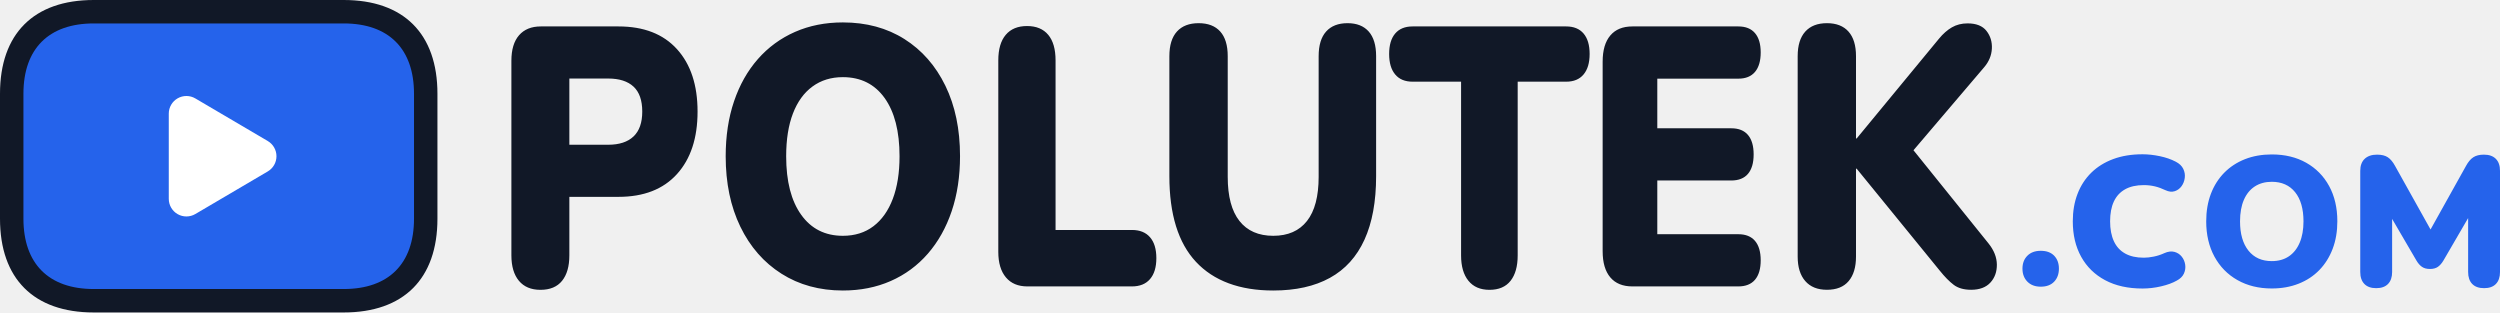
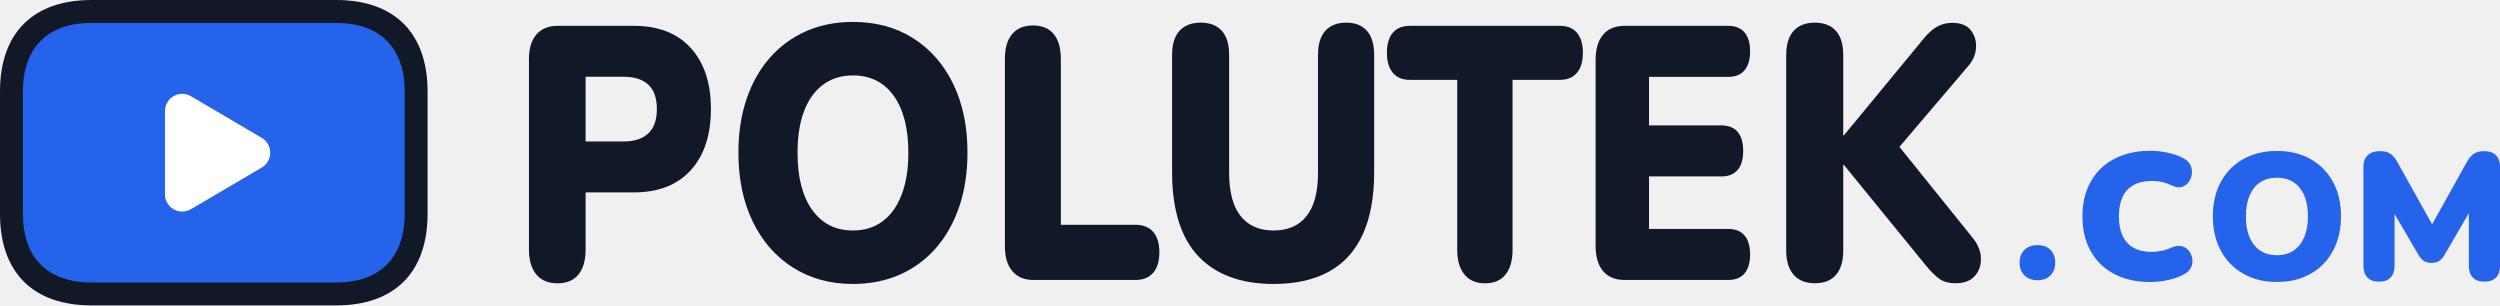
- <svg xmlns="http://www.w3.org/2000/svg" viewBox="0 -10 960.13 120" role="img" aria-label="POLUTEK.COM">
+ <svg xmlns="http://www.w3.org/2000/svg" viewBox="0 -10 982.28 120" role="img" aria-label="POLUTEK.COM">
  <path fill="#111827" d="M36 -10L132 -10C155.04 -10 168 2.96 168 26L168 74C168 97.04 155.04 110 132 110L36 110C12.96 110 0 97.04 0 74L0 26C0 2.96 12.96 -10 36 -10Z" />
  <path fill="#2563eb" d="M36 -1L132 -1C149.28 -1 159 8.72 159 26L159 74C159 91.28 149.28 101 132 101L36 101C18.72 101 9 91.28 9 74L9 26C9 8.72 18.72 -1 36 -1Z" />
  <path fill="#fff" d="M64.82 33.63A6.77 6.77 0 0 1 75.02 27.8L102.85 44.17A6.77 6.77 0 0 1 102.85 55.83L75.02 72.2A6.77 6.77 0 0 1 64.82 66.37Z" />
-   <g transform="translate(196.4 0)">
+   <g transform="translate(207.83 0)">
    <path fill="#111827" d="M11.17 101.31Q5.78 101.31 2.89 97.84Q0 94.37 0 88.08V13.34Q0 6.91 2.95 3.53Q5.91 0.15 11.29 0.15H41.14Q55.68 0.15 63.59 8.87Q71.5 17.58 71.5 32.85Q71.5 48.12 63.59 56.86Q55.68 65.6 41.14 65.6H22.26V88.08Q22.26 94.37 19.47 97.84Q16.68 101.31 11.17 101.31ZM22.26 45.59H37.17Q43.56 45.59 46.91 42.4Q50.26 39.22 50.26 32.85Q50.26 26.39 46.91 23.27Q43.56 20.16 37.17 20.16H22.26ZM127.3 101.57Q113.9 101.57 103.73 95.12Q93.56 88.67 87.93 77.06Q82.3 65.44 82.3 50.02Q82.3 38.35 85.51 28.9Q88.72 19.44 94.67 12.68Q100.62 5.91 108.91 2.26Q117.21 -1.39 127.3 -1.39Q140.82 -1.39 150.93 4.99Q161.04 11.37 166.67 22.92Q172.3 34.47 172.3 49.96Q172.3 61.63 169.09 71.12Q165.88 80.6 159.93 87.44Q153.98 94.27 145.69 97.92Q137.39 101.57 127.3 101.57ZM127.3 80.56Q134.18 80.56 139.02 76.9Q143.86 73.25 146.47 66.4Q149.07 59.55 149.07 50.02Q149.07 35.64 143.33 27.63Q137.58 19.63 127.3 19.63Q120.54 19.63 115.64 23.22Q110.74 26.8 108.13 33.58Q105.53 40.35 105.53 50.02Q105.53 64.43 111.3 72.49Q117.07 80.56 127.3 80.56ZM198.16 100Q192.83 100 189.92 96.53Q187 93.05 187 86.76V13.18Q187 6.75 189.86 3.38Q192.71 0 198.04 0Q203.36 0 206.18 3.38Q208.99 6.75 208.99 13.18V78.32H238.31Q242.85 78.32 245.27 81.12Q247.7 83.92 247.7 89.14Q247.7 94.36 245.27 97.18Q242.85 100 238.31 100ZM292.6 101.57Q282.9 101.57 275.46 98.8Q268.03 96.04 262.92 90.57Q257.81 85.1 255.25 76.86Q252.7 68.61 252.7 57.66V11.57Q252.7 5.32 255.61 2.11Q258.52 -1.1 263.94 -1.1Q269.36 -1.1 272.24 2.11Q275.11 5.32 275.11 11.57V57.92Q275.11 69.16 279.61 74.86Q284.11 80.56 292.6 80.56Q301.09 80.56 305.56 74.86Q310.03 69.16 310.03 57.92V11.57Q310.03 5.32 312.9 2.11Q315.77 -1.1 321.13 -1.1Q326.42 -1.1 329.26 2.11Q332.1 5.32 332.1 11.57V57.66Q332.1 72.25 327.63 82.05Q323.17 91.85 314.36 96.71Q305.55 101.57 292.6 101.57ZM375.64 101.31Q370.38 101.31 367.56 97.84Q364.73 94.37 364.73 88.08V21.37H346.11Q341.74 21.37 339.42 18.59Q337.1 15.81 337.1 10.73Q337.1 5.61 339.42 2.88Q341.74 0.15 346.11 0.15H405.09Q409.46 0.15 411.78 2.88Q414.1 5.61 414.1 10.73Q414.1 15.81 411.78 18.59Q409.46 21.37 405.09 21.37H386.47V88.08Q386.47 94.37 383.74 97.84Q381.01 101.31 375.64 101.31ZM430.53 100Q424.97 100 422.04 96.53Q419.1 93.05 419.1 86.48V13.67Q419.1 7.1 422.04 3.63Q424.97 0.15 430.53 0.15H471.2Q475.42 0.15 477.61 2.72Q479.8 5.28 479.8 10.13Q479.8 15.03 477.61 17.62Q475.42 20.21 471.2 20.21H440.09V39.27H468.49Q472.75 39.27 474.92 41.84Q477.09 44.4 477.09 49.3Q477.09 54.2 474.92 56.76Q472.75 59.32 468.49 59.32H440.09V79.95H471.2Q475.42 79.95 477.61 82.51Q479.8 85.08 479.8 89.97Q479.8 94.87 477.61 97.44Q475.42 100 471.2 100ZM505.24 101.29Q499.82 101.29 496.91 97.94Q494 94.6 494 88.55V11.57Q494 5.38 496.91 2.14Q499.82 -1.1 505.24 -1.1Q510.66 -1.1 513.53 2.14Q516.4 5.38 516.4 11.57V43.18H516.66L548.28 4.85Q550.6 2.03 553.23 0.5Q555.86 -1.02 559.25 -1.02Q564.27 -1.02 566.53 1.89Q568.79 4.8 568.58 8.7Q568.37 12.59 565.65 15.79L534.17 52.76L534.22 42.42L567.28 83.47Q570.44 87.41 570.5 91.58Q570.55 95.76 568.01 98.53Q565.46 101.29 560.63 101.29Q556.45 101.29 553.94 99.4Q551.43 97.51 548.52 93.88L516.66 54.79H516.4V88.55Q516.4 94.6 513.59 97.94Q510.79 101.29 505.24 101.29Z" />
-     <path fill="#2563eb" d="M587.36 100.1Q584.11 100.1 582.22 98.17Q580.33 96.25 580.33 93.17Q580.33 90.1 582.22 88.21Q584.11 86.32 587.36 86.32Q590.68 86.32 592.51 88.21Q594.33 90.1 594.33 93.17Q594.33 96.25 592.51 98.17Q590.68 100.1 587.36 100.1ZM626.44 100.81Q618.07 100.81 612.08 97.61Q606.08 94.4 602.87 88.6Q599.66 82.81 599.66 74.99Q599.66 69.17 601.49 64.43Q603.32 59.69 606.79 56.3Q610.26 52.91 615.21 51.08Q620.16 49.25 626.44 49.25Q629.61 49.25 633.08 49.98Q636.55 50.71 639.18 52.09Q641.28 53.17 642.09 54.86Q642.9 56.56 642.66 58.34Q642.43 60.13 641.42 61.52Q640.4 62.91 638.81 63.43Q637.21 63.95 635.29 63.06Q633.2 62.06 631.17 61.57Q629.13 61.09 626.93 61.09Q622.62 61.09 619.74 62.71Q616.86 64.32 615.43 67.39Q613.99 70.46 613.99 74.99Q613.99 79.51 615.43 82.62Q616.86 85.74 619.74 87.35Q622.62 88.97 626.93 88.97Q628.69 88.97 630.74 88.55Q632.79 88.14 634.77 87.24Q636.95 86.26 638.68 86.73Q640.41 87.2 641.49 88.55Q642.57 89.89 642.83 91.66Q643.09 93.42 642.33 95.07Q641.57 96.72 639.62 97.75Q637.2 99.13 633.58 99.97Q629.96 100.81 626.44 100.81ZM676.08 100.79Q668.58 100.79 662.89 97.56Q657.2 94.34 654.05 88.53Q650.9 82.72 650.9 75.01Q650.9 69.18 652.69 64.45Q654.49 59.72 657.82 56.34Q661.15 52.96 665.79 51.13Q670.43 49.31 676.08 49.31Q683.64 49.31 689.3 52.5Q694.96 55.69 698.11 61.46Q701.26 67.23 701.26 74.98Q701.26 80.82 699.46 85.56Q697.66 90.3 694.34 93.72Q691.01 97.14 686.37 98.96Q681.73 100.79 676.08 100.79ZM676.08 90.28Q679.93 90.28 682.64 88.45Q685.35 86.62 686.8 83.2Q688.26 79.78 688.26 75.01Q688.26 67.82 685.05 63.82Q681.83 59.82 676.08 59.82Q672.3 59.82 669.55 61.61Q666.81 63.4 665.35 66.79Q663.89 70.18 663.89 75.01Q663.89 82.21 667.12 86.25Q670.35 90.28 676.08 90.28ZM716.18 100.67Q713.22 100.67 711.64 99.05Q710.06 97.42 710.06 94.46V55.6Q710.06 52.62 711.76 51Q713.46 49.39 716.53 49.39Q719.13 49.39 720.64 50.4Q722.16 51.4 723.42 53.71L738.29 80.35H735.82L750.68 53.71Q751.94 51.4 753.48 50.4Q755.01 49.39 757.56 49.39Q760.52 49.39 762.13 51Q763.73 52.62 763.73 55.6V94.46Q763.73 97.42 762.16 99.05Q760.59 100.67 757.61 100.67Q754.64 100.67 753.06 99.05Q751.49 97.42 751.49 94.46V71.26H752.94L741.99 90.08Q741.02 91.7 739.85 92.5Q738.69 93.3 736.83 93.3Q734.96 93.3 733.78 92.49Q732.59 91.68 731.65 90.08L720.65 71.24H722.3V94.46Q722.3 97.42 720.73 99.05Q719.16 100.67 716.18 100.67Z" />
+     <path fill="#2563eb" d="M592.72 100.1Q589.47 100.1 587.58 98.17Q585.69 96.25 585.69 93.17Q585.69 90.1 587.58 88.21Q589.47 86.32 592.72 86.32Q596.04 86.32 597.87 88.21Q599.69 90.1 599.69 93.17Q599.69 96.25 597.87 98.17Q596.04 100.1 592.72 100.1ZM637.16 100.81Q628.79 100.81 622.8 97.61Q616.8 94.4 613.59 88.6Q610.38 82.81 610.38 74.99Q610.38 69.17 612.21 64.43Q614.04 59.69 617.51 56.3Q620.98 52.91 625.93 51.08Q630.88 49.25 637.16 49.25Q640.33 49.25 643.8 49.98Q647.27 50.71 649.9 52.09Q652 53.17 652.81 54.86Q653.62 56.56 653.38 58.34Q653.15 60.13 652.14 61.52Q651.12 62.91 649.53 63.43Q647.93 63.95 646.01 63.06Q643.92 62.06 641.89 61.57Q639.85 61.09 637.65 61.09Q633.34 61.09 630.46 62.71Q627.58 64.32 626.15 67.39Q624.71 70.46 624.71 74.99Q624.71 79.51 626.15 82.62Q627.58 85.74 630.46 87.35Q633.34 88.97 637.65 88.97Q639.41 88.97 641.46 88.55Q643.51 88.14 645.49 87.24Q647.67 86.26 649.4 86.73Q651.13 87.2 652.21 88.55Q653.29 89.89 653.55 91.66Q653.81 93.42 653.05 95.07Q652.29 96.72 650.34 97.75Q647.92 99.13 644.3 99.97Q640.68 100.81 637.16 100.81ZM686.8 100.79Q679.3 100.79 673.61 97.56Q667.92 94.34 664.77 88.53Q661.62 82.72 661.62 75.01Q661.62 69.18 663.41 64.45Q665.21 59.72 668.54 56.34Q671.87 52.96 676.51 51.13Q681.15 49.31 686.8 49.31Q694.36 49.31 700.02 52.5Q705.68 55.69 708.83 61.46Q711.98 67.23 711.98 74.98Q711.98 80.82 710.18 85.56Q708.38 90.3 705.06 93.72Q701.73 97.14 697.09 98.96Q692.45 100.79 686.8 100.79ZM686.8 90.28Q690.65 90.28 693.36 88.45Q696.07 86.62 697.52 83.2Q698.98 79.78 698.98 75.01Q698.98 67.82 695.77 63.82Q692.55 59.82 686.8 59.82Q683.02 59.82 680.27 61.61Q677.53 63.4 676.07 66.79Q674.61 70.18 674.61 75.01Q674.61 82.21 677.84 86.25Q681.07 90.28 686.8 90.28ZM726.9 100.67Q723.94 100.67 722.36 99.05Q720.78 97.42 720.78 94.46V55.6Q720.78 52.62 722.48 51Q724.18 49.39 727.25 49.39Q729.85 49.39 731.36 50.4Q732.88 51.4 734.14 53.71L749.01 80.35H746.54L761.4 53.71Q762.66 51.4 764.2 50.4Q765.73 49.39 768.28 49.39Q771.24 49.39 772.85 51Q774.45 52.62 774.45 55.6V94.46Q774.45 97.42 772.88 99.05Q771.31 100.67 768.33 100.67Q765.36 100.67 763.78 99.05Q762.21 97.42 762.21 94.46V71.26H763.66L752.71 90.08Q751.74 91.7 750.57 92.5Q749.41 93.3 747.55 93.3Q745.68 93.3 744.5 92.49Q743.31 91.68 742.37 90.08L731.37 71.24H733.02V94.46Q733.02 97.42 731.45 99.05Q729.88 100.67 726.9 100.67Z" />
  </g>
</svg>
